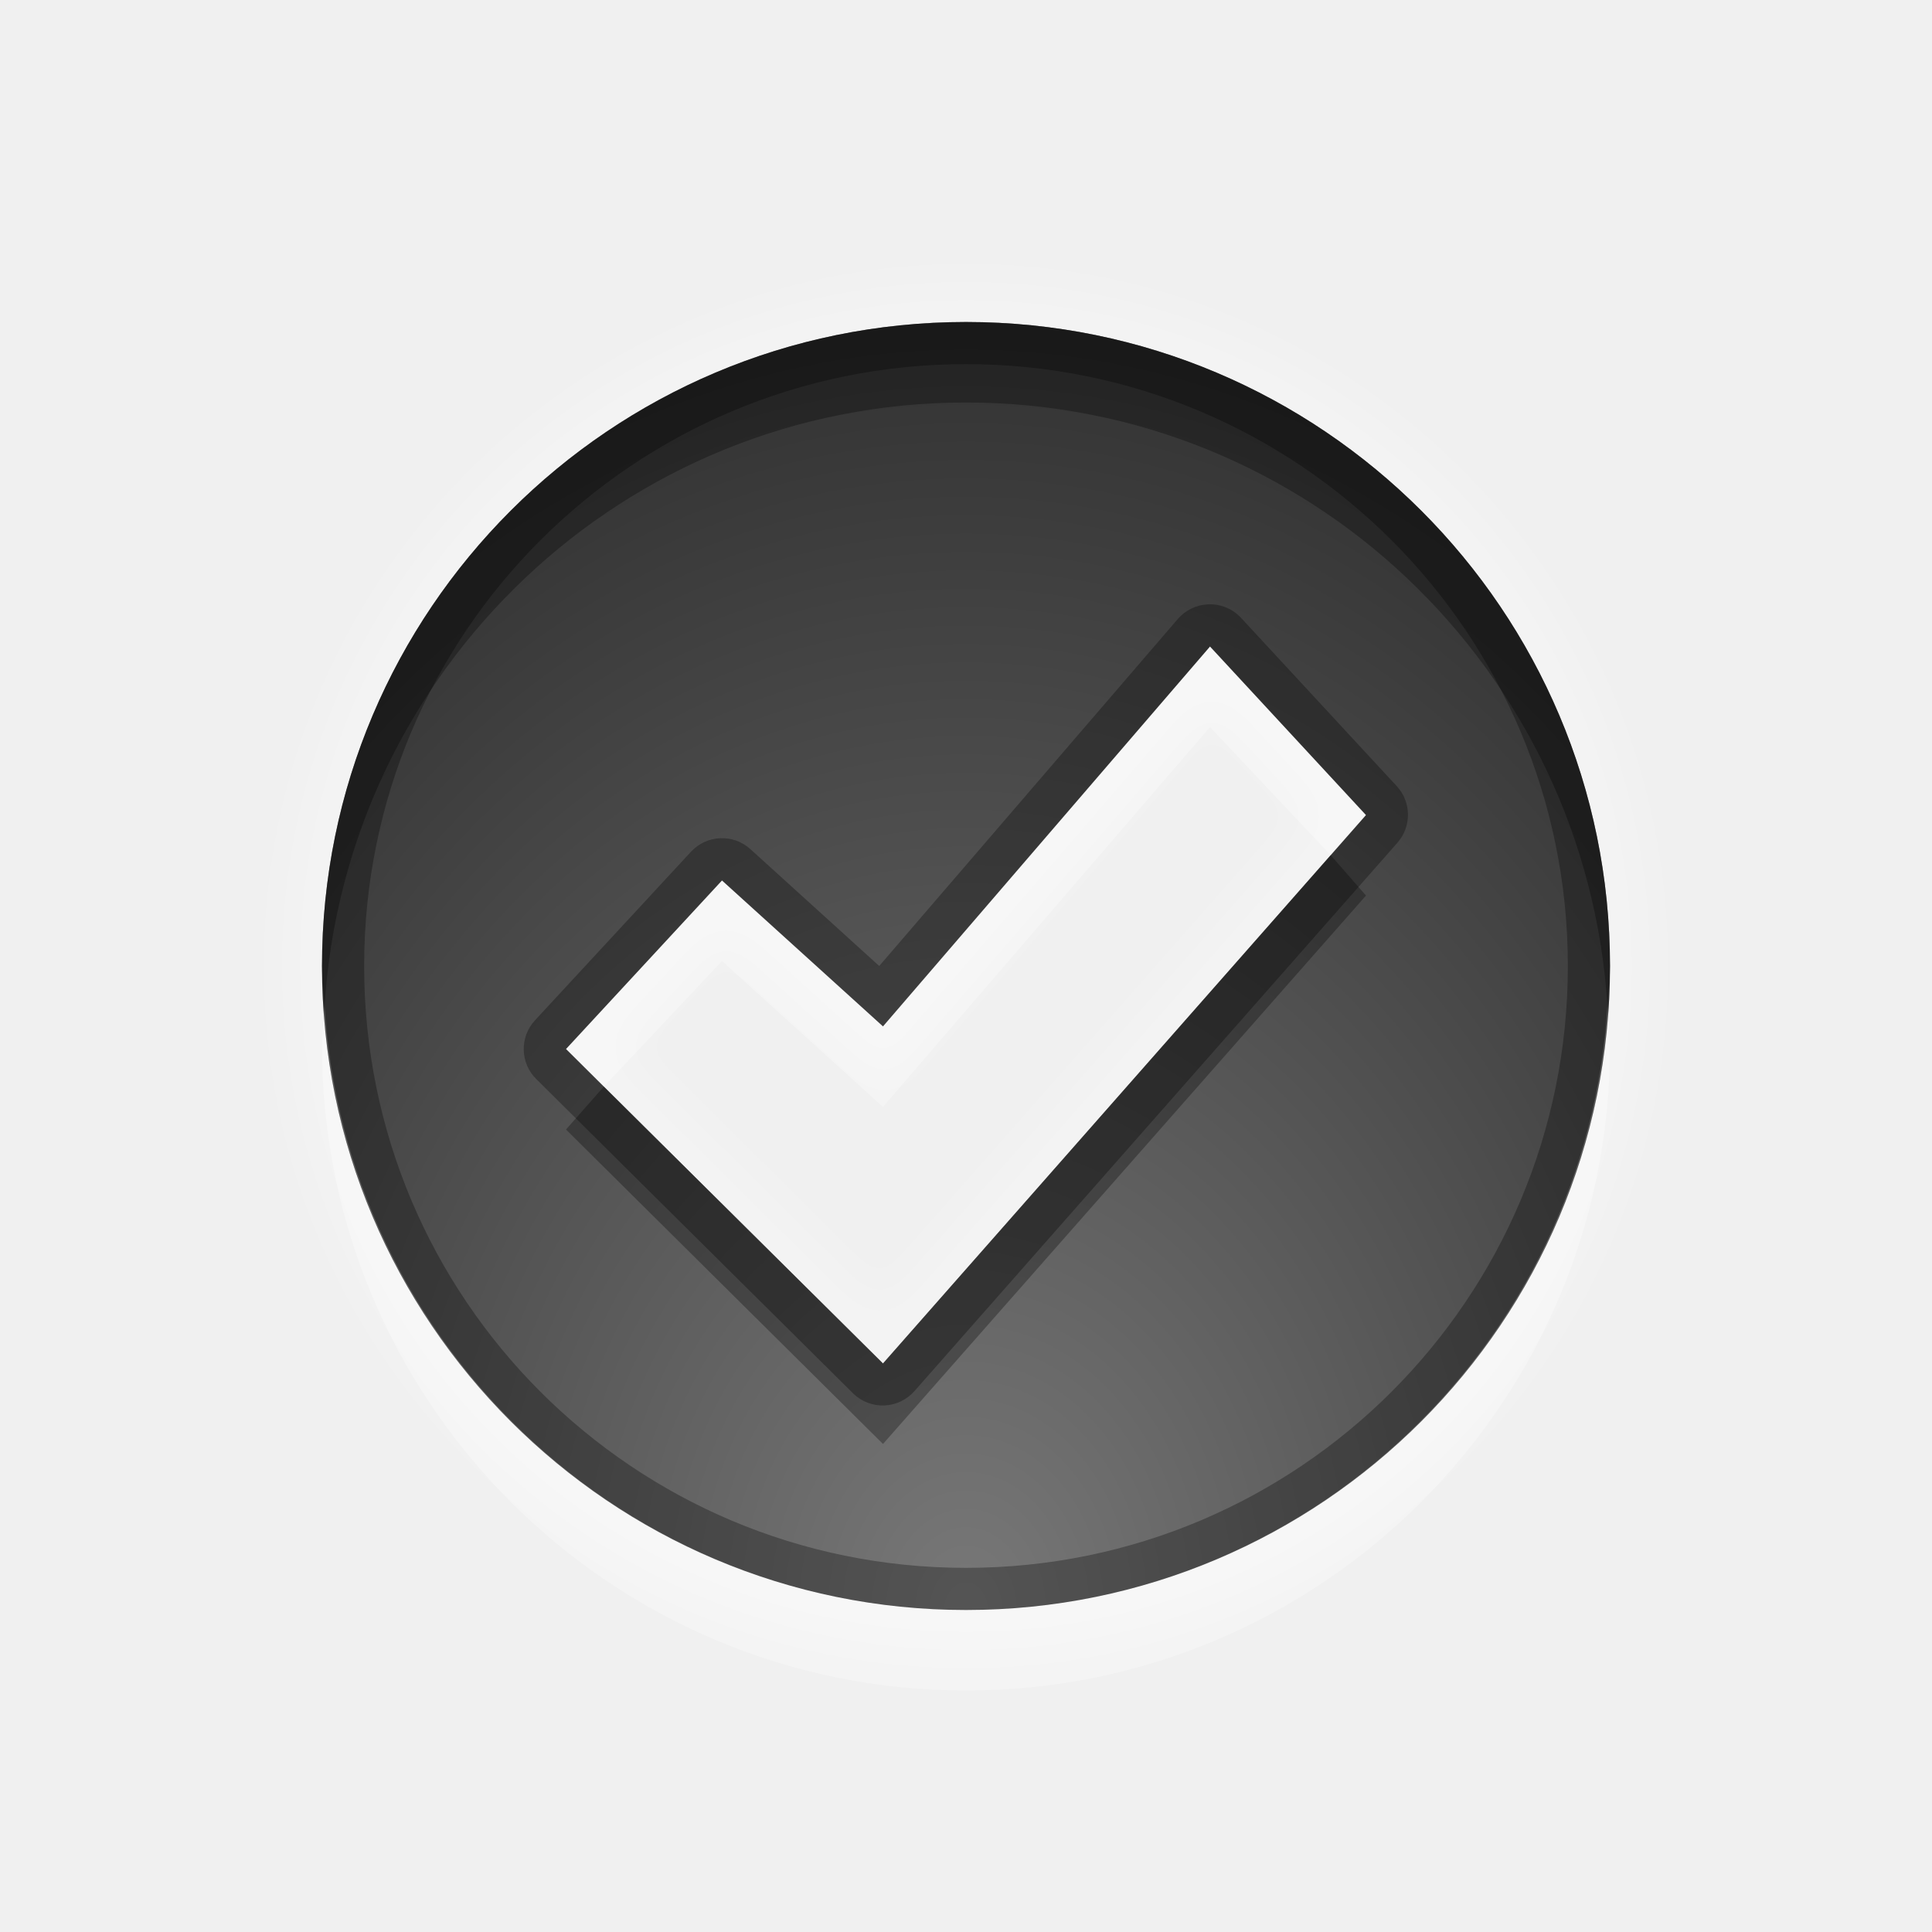
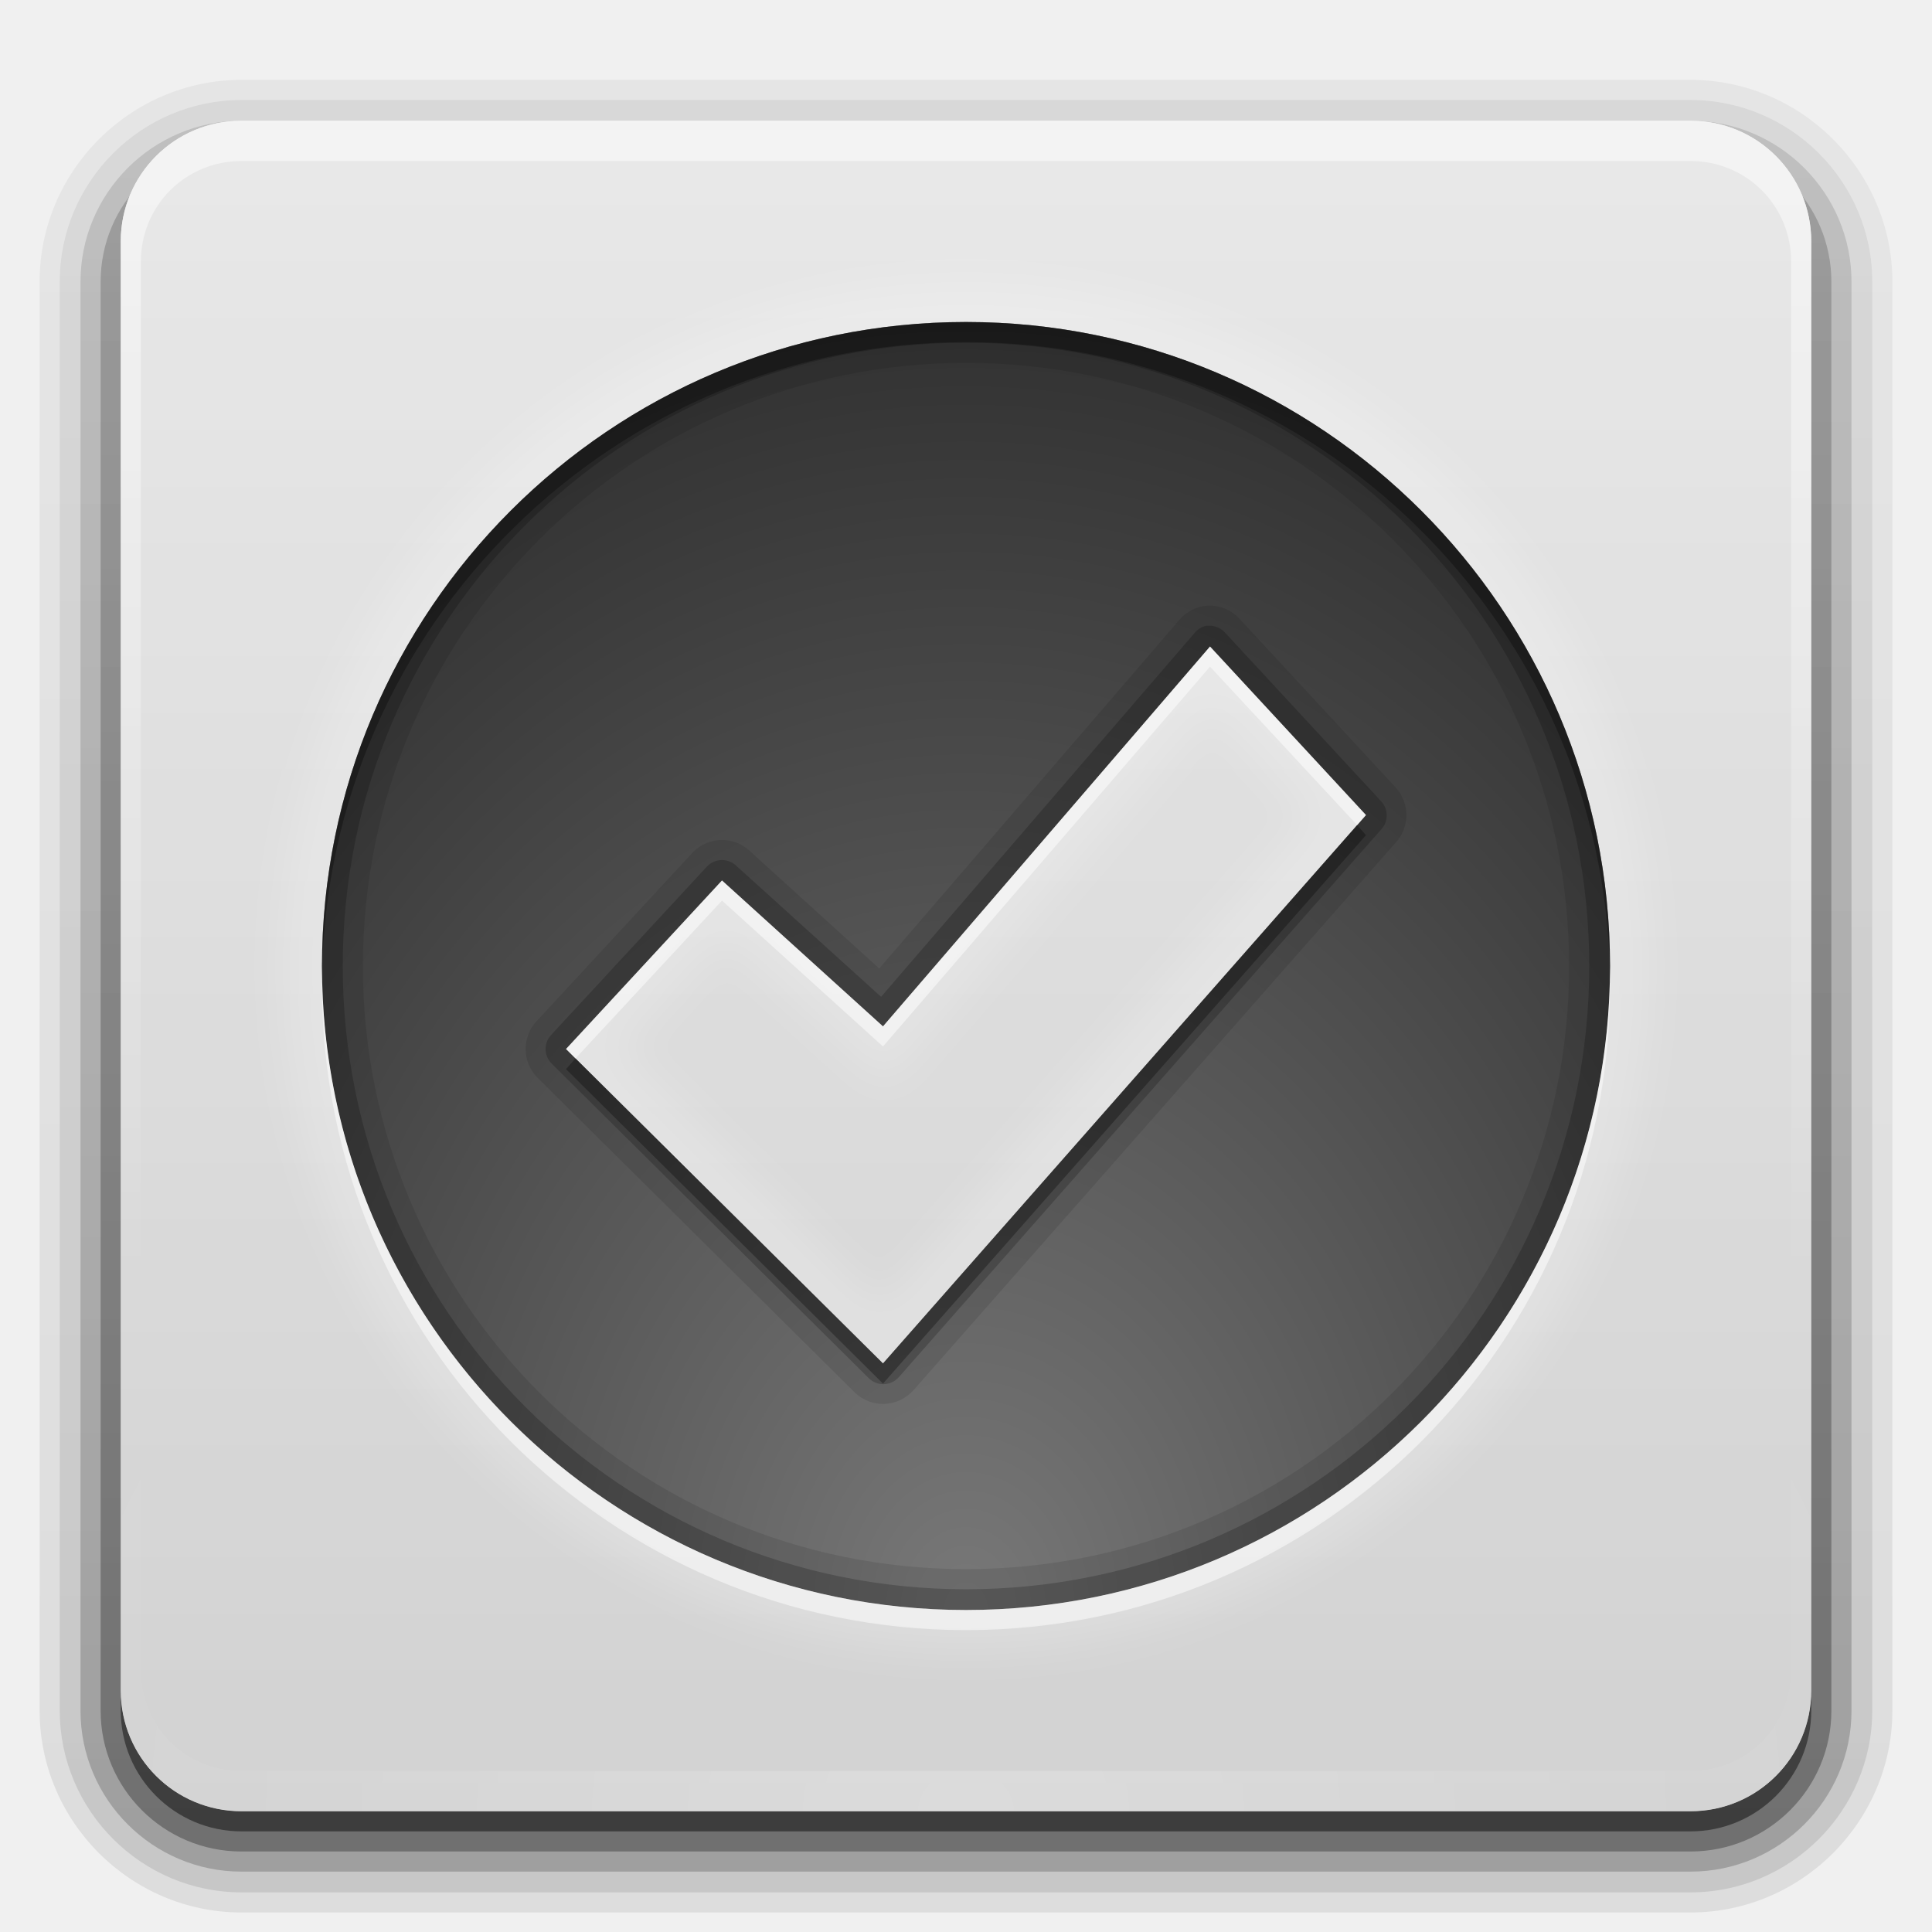
<svg xmlns="http://www.w3.org/2000/svg" xmlns:xlink="http://www.w3.org/1999/xlink" version="1.0" width="96" height="96" id="svg2">
  <defs id="defs4">
    <linearGradient id="linearGradient3625">
      <stop id="stop3627" style="stop-color:#787878;stop-opacity:1" offset="0" />
      <stop id="stop3629" style="stop-color:#323232;stop-opacity:1" offset="1" />
    </linearGradient>
    <radialGradient cx="64" cy="120.201" r="56" fx="64" fy="120.201" id="radialGradient2872" xlink:href="#linearGradient3625" gradientUnits="userSpaceOnUse" gradientTransform="matrix(0.900984,0,0,1.142858,-9.662993,-131.3724)" />
    <clipPath id="clipPath2883">
      <path d="m -100,-74 0,96 96,0 0,-96 -96,0 z m 48,16 c 17.664,0 32,14.336 32,32 4e-6,17.664 -14.336,32 -32,32 -17.664,0 -32,-14.336 -32,-32 0,-17.664 14.336,-32 32,-32 z m 12.125,16.125 -16.25,18.875 -8,-7.25 -7.75,8.375 15.75,15.625 24,-27.25 -7.75,-8.375 z" id="path2885" style="opacity:0.3;color:#000000;fill:#ff0000;fill-opacity:1;fill-rule:nonzero;stroke:none;stroke-width:4;marker:none;visibility:visible;display:inline;overflow:visible;enable-background:accumulate" />
    </clipPath>
    <filter color-interpolation-filters="sRGB" id="filter3663">
      <feGaussianBlur id="feGaussianBlur3665" stdDeviation="0.96" />
    </filter>
+     <clipPath id="clipPath3266">
+       <path d="M 0,0 0,96 96,96 96,0 0,0 z m 12,6 72,0 c 3.324,0 6,2.676 6,6 l 0,72 c 0,3.324 -2.676,6 -6,6 L 12,90 C 8.676,90 6,87.324 6,84 L 6,12 C 6,8.676 8.676,6 12,6 z" id="path3268" style="opacity:0.3;color:#000000;fill:#ff0000;fill-opacity:1;fill-rule:nonzero;stroke:none;stroke-width:4;marker:none;visibility:visible;display:inline;overflow:visible;enable-background:accumulate" />
+     </clipPath>
+     <linearGradient x1="32.251" y1="6.132" x2="32.251" y2="90.239" id="linearGradient3101" xlink:href="#ButtonShadow-0" gradientUnits="userSpaceOnUse" gradientTransform="matrix(1.02381,0,0,1.011905,-1.142857,-98.07143)" />
+     <linearGradient x1="45.448" y1="92.54" x2="45.448" y2="7.017" id="ButtonShadow-0" gradientUnits="userSpaceOnUse" gradientTransform="matrix(1.005865,0,0,0.994169,100,0)">
+       <stop id="stop3750-8" style="stop-color:#000000;stop-opacity:1" offset="0" />
+       <stop id="stop3752-5" style="stop-color:#000000;stop-opacity:0.588" offset="1" />
+     </linearGradient>
+     <linearGradient x1="32.251" y1="6.132" x2="32.251" y2="90.239" id="linearGradient3780" xlink:href="#ButtonShadow-0" gradientUnits="userSpaceOnUse" gradientTransform="matrix(1.02381,0,0,1.011905,-1.142857,-98.07143)" />
+     <linearGradient x1="32.251" y1="6.132" x2="32.251" y2="90.239" id="linearGradient3772" xlink:href="#ButtonShadow-0" gradientUnits="userSpaceOnUse" gradientTransform="matrix(1.02381,0,0,1.011905,-1.142857,-98.07143)" />
+     <linearGradient x1="32.251" y1="6.132" x2="32.251" y2="90.239" id="linearGradient3725" xlink:href="#ButtonShadow-0" gradientUnits="userSpaceOnUse" gradientTransform="matrix(1.02381,0,0,1.011905,-1.142857,-98.07143)" />
+     <linearGradient x1="48" y1="90" x2="48" y2="5.988" id="linearGradient3052" xlink:href="#ButtonColor-6" gradientUnits="userSpaceOnUse" />
+     <linearGradient x1="10.32" y1="21" x2="10.32" y2="0.999" id="ButtonColor-6" gradientUnits="userSpaceOnUse">
+       <stop id="stop3189-4" style="stop-color:#c8c8c8;stop-opacity:1" offset="0" />
+       <stop id="stop3191-0" style="stop-color:#e6e6e6;stop-opacity:1" offset="1" />
+     </linearGradient>
+     <linearGradient x1="36.357" y1="6" x2="36.357" y2="63.893" id="linearGradient3188" xlink:href="#linearGradient3737" gradientUnits="userSpaceOnUse" />
+     <linearGradient id="linearGradient3737">
+       <stop id="stop3739" style="stop-color:#ffffff;stop-opacity:1" offset="0" />
+       <stop id="stop3741" style="stop-color:#ffffff;stop-opacity:0" offset="1" />
+     </linearGradient>
+     <radialGradient cx="48" cy="90.172" r="42" fx="48" fy="90.172" id="radialGradient3619" xlink:href="#linearGradient3737" gradientUnits="userSpaceOnUse" gradientTransform="matrix(1.157313,0,0,0.9959077,-7.551021,0.1971319)" />
+     <linearGradient x1="32.251" y1="6.132" x2="32.251" y2="90.239" id="linearGradient4256" xlink:href="#ButtonShadow-0" gradientUnits="userSpaceOnUse" gradientTransform="translate(0,-97)" />
  </defs>
+   <g id="layer1">
+     <g clip-path="url(#clipPath3266)" id="g3202" style="display:inline">
+       <path d="m 12,-95.031 c -5.511,0 -10.031,4.52 -10.031,10.031 l 0,71 c 0,5.511 4.52,10.031 10.031,10.031 l 72,0 c 5.511,0 10.031,-4.52 10.031,-10.031 l 0,-71 c 0,-5.511 -4.52,-10.031 -10.031,-10.031 l -72,0 z" transform="scale(1,-1)" id="path3786" style="opacity:0.08;fill:url(#linearGradient3101);fill-opacity:1;fill-rule:nonzero;stroke:none;display:inline" />
+       <path d="m 12,-94.031 c -4.972,0 -9.031,4.06 -9.031,9.031 l 0,71 c 0,4.972 4.06,9.031 9.031,9.031 l 72,0 c 4.972,0 9.031,-4.06 9.031,-9.031 l 0,-71 c 0,-4.972 -4.06,-9.031 -9.031,-9.031 l -72,0 z" transform="scale(1,-1)" id="path3778" style="opacity:0.1;fill:url(#linearGradient3780);fill-opacity:1;fill-rule:nonzero;stroke:none;display:inline" />
+       <path d="m 12,-93 c -4.409,0 -8,3.591 -8,8 l 0,71 c 0,4.409 3.591,8 8,8 l 72,0 c 4.409,0 8,-3.591 8,-8 l 0,-71 c 0,-4.409 -3.591,-8 -8,-8 l -72,0 z" transform="scale(1,-1)" id="path3770" style="opacity:0.2;fill:url(#linearGradient3772);fill-opacity:1;fill-rule:nonzero;stroke:none;display:inline" />
+       <rect width="86" height="85" rx="7" ry="7" x="5" y="-92" transform="scale(1,-1)" id="rect3723" style="opacity:0.3;fill:url(#linearGradient3725);fill-opacity:1;fill-rule:nonzero;stroke:none;display:inline" />
+       <rect width="84" height="84" rx="6" ry="6" x="6" y="-91" transform="scale(1,-1)" id="rect3716" style="opacity:0.45;fill:url(#linearGradient4256);fill-opacity:1;fill-rule:nonzero;stroke:none;display:inline" />
+     </g>
+     <rect width="84" height="84" rx="6" ry="6" x="6" y="6" id="rect2419" style="opacity:0.75;fill:url(#linearGradient3052);fill-opacity:1;fill-rule:nonzero;stroke:none;display:inline" />
+     <path d="M 12,6 C 8.676,6 6,8.676 6,12 l 0,2 0,68 0,2 c 0,0.335 0.041,0.651 0.094,0.969 0.049,0.296 0.097,0.597 0.188,0.875 0.01,0.03 0.021,0.064 0.031,0.094 0.099,0.288 0.235,0.547 0.375,0.812 0.145,0.274 0.316,0.536 0.5,0.781 0.184,0.246 0.374,0.473 0.594,0.688 0.44,0.428 0.943,0.815 1.5,1.094 0.279,0.14 0.573,0.247 0.875,0.344 -0.256,-0.1 -0.487,-0.236 -0.719,-0.375 -0.007,-0.004 -0.024,0.004 -0.031,0 -0.032,-0.019 -0.062,-0.043 -0.094,-0.062 -0.12,-0.077 -0.231,-0.164 -0.344,-0.25 -0.106,-0.081 -0.213,-0.161 -0.312,-0.25 C 8.478,88.557 8.309,88.373 8.156,88.188 8.049,88.057 7.938,87.922 7.844,87.781 7.819,87.743 7.805,87.695 7.781,87.656 7.716,87.553 7.651,87.452 7.594,87.344 7.493,87.149 7.388,86.928 7.312,86.719 7.305,86.697 7.289,86.678 7.281,86.656 7.249,86.564 7.245,86.469 7.219,86.375 7.188,86.268 7.148,86.172 7.125,86.062 7.052,85.721 7,85.364 7,85 L 7,83 7,15 7,13 C 7,10.218 9.218,8 12,8 l 2,0 68,0 2,0 c 2.782,0 5,2.218 5,5 l 0,2 0,68 0,2 c 0,0.364 -0.052,0.721 -0.125,1.062 -0.044,0.207 -0.088,0.398 -0.156,0.594 -0.008,0.022 -0.023,0.041 -0.031,0.062 -0.063,0.174 -0.138,0.367 -0.219,0.531 -0.042,0.083 -0.079,0.17 -0.125,0.25 -0.055,0.097 -0.127,0.188 -0.188,0.281 -0.094,0.141 -0.205,0.276 -0.312,0.406 -0.143,0.174 -0.303,0.347 -0.469,0.5 -0.011,0.01 -0.02,0.021 -0.031,0.031 -0.138,0.126 -0.285,0.234 -0.438,0.344 -0.103,0.073 -0.204,0.153 -0.312,0.219 -0.007,0.004 -0.024,-0.004 -0.031,0 -0.232,0.139 -0.463,0.275 -0.719,0.375 0.302,-0.097 0.596,-0.204 0.875,-0.344 0.557,-0.279 1.06,-0.666 1.5,-1.094 0.22,-0.214 0.409,-0.442 0.594,-0.688 0.184,-0.246 0.355,-0.508 0.5,-0.781 0.14,-0.265 0.276,-0.525 0.375,-0.812 0.01,-0.031 0.021,-0.063 0.031,-0.094 0.09,-0.278 0.139,-0.579 0.188,-0.875 C 89.959,84.651 90,84.335 90,84 l 0,-2 0,-68 0,-2 C 90,8.676 87.324,6 84,6 L 12,6 z" id="rect3728" style="opacity:0.5;fill:url(#linearGradient3188);fill-opacity:1;fill-rule:nonzero;stroke:none;display:inline" />
+     <path d="M 12,90 C 8.676,90 6,87.324 6,84 L 6,82 6,14 6,12 c 0,-0.335 0.041,-0.651 0.094,-0.969 0.049,-0.296 0.097,-0.597 0.188,-0.875 C 6.291,10.126 6.302,10.093 6.312,10.062 6.411,9.775 6.547,9.515 6.688,9.25 6.832,8.976 7.003,8.714 7.188,8.469 7.372,8.223 7.561,7.995 7.781,7.781 8.221,7.353 8.724,6.967 9.281,6.688 9.56,6.548 9.855,6.441 10.156,6.344 9.9,6.444 9.67,6.58 9.438,6.719 c -0.007,0.004 -0.024,-0.004 -0.031,0 -0.032,0.019 -0.062,0.043 -0.094,0.062 -0.12,0.077 -0.231,0.164 -0.344,0.25 -0.106,0.081 -0.213,0.161 -0.312,0.25 C 8.478,7.443 8.309,7.627 8.156,7.812 8.049,7.943 7.938,8.078 7.844,8.219 7.819,8.257 7.805,8.305 7.781,8.344 7.716,8.447 7.651,8.548 7.594,8.656 7.493,8.851 7.388,9.072 7.312,9.281 7.305,9.303 7.289,9.322 7.281,9.344 7.249,9.436 7.245,9.531 7.219,9.625 7.188,9.732 7.148,9.828 7.125,9.938 7.052,10.279 7,10.636 7,11 l 0,2 0,68 0,2 c 0,2.782 2.218,5 5,5 l 2,0 68,0 2,0 c 2.782,0 5,-2.218 5,-5 l 0,-2 0,-68 0,-2 C 89,10.636 88.948,10.279 88.875,9.938 88.831,9.731 88.787,9.54 88.719,9.344 88.711,9.322 88.695,9.303 88.688,9.281 88.625,9.108 88.549,8.914 88.469,8.75 88.427,8.667 88.39,8.58 88.344,8.5 88.289,8.403 88.217,8.312 88.156,8.219 88.062,8.078 87.951,7.943 87.844,7.812 87.701,7.638 87.541,7.466 87.375,7.312 87.364,7.302 87.355,7.291 87.344,7.281 87.205,7.156 87.059,7.047 86.906,6.938 86.804,6.864 86.702,6.784 86.594,6.719 c -0.007,-0.004 -0.024,0.004 -0.031,0 -0.232,-0.139 -0.463,-0.275 -0.719,-0.375 0.302,0.097 0.596,0.204 0.875,0.344 0.557,0.279 1.06,0.666 1.5,1.094 0.22,0.214 0.409,0.442 0.594,0.688 0.184,0.246 0.355,0.508 0.5,0.781 0.14,0.265 0.276,0.525 0.375,0.812 0.01,0.031 0.021,0.063 0.031,0.094 0.09,0.278 0.139,0.579 0.188,0.875 C 89.959,11.349 90,11.665 90,12 l 0,2 0,68 0,2 c 0,3.324 -2.676,6 -6,6 l -72,0 z" id="path3615" style="opacity:0.2;fill:url(#radialGradient3619);fill-opacity:1;fill-rule:nonzero;stroke:none;display:inline" />
+   </g>
  <g transform="translate(0,74)" id="layer3" style="display:inline">
    <path d="m -52,-58 c -17.664,0 -32,14.336 -32,32 0,17.664 14.336,32 32,32 17.664,0 32,-14.336 32,-32 0,-17.664 -14.336,-32 -32,-32 z m 12.125,16.125 7.75,8.375 -24,27.25 -15.75,-15.625 7.75,-8.375 8,7.25 16.25,-18.875 z" transform="translate(100,0)" clip-path="url(#clipPath2883)" id="path2874" style="opacity:0.2;fill:none;stroke:#ffffff;stroke-width:4;stroke-miterlimit:4;stroke-dasharray:none;filter:url(#filter3663)" />
    <path d="M 48,-58 C 30.336,-58 16,-43.664 16,-26 16,-8.336 30.336,6 48,6 65.664,6 80,-8.336 80,-26 80,-43.664 65.664,-58 48,-58 z m 12.125,16.125 7.75,8.375 -24,27.25 -15.75,-15.625 7.75,-8.375 8,7.25 16.25,-18.875 z" id="path2505" style="fill:url(#radialGradient2872);fill-opacity:1;stroke:none" />
-     <path d="m 48,-58 c -17.664,0 -32,14.336 -32,32 0,0.68 0.083,1.33 0.125,2 1.046,-16.722 14.891,-30 31.875,-30 16.984,0 30.829,13.278 31.875,30 C 79.917,-24.67 80,-25.32 80,-26 80,-43.664 65.664,-58 48,-58 z M 66.125,-31.5 43.875,-6.25 30,-20 l -1.875,2.125 15.75,15.625 24,-27.25 -1.75,-2 z" id="path2867" style="opacity:0.3;fill:#000000;fill-opacity:1;stroke:none" />
-     <path d="M 60.125,-41.875 43.875,-23 l -8,-7.25 -7.75,8.375 L 30,-20 l 5.875,-6.25 8,7.25 16.25,-18.875 6,6.375 1.75,-2 -7.75,-8.375 z m -44,17.875 c -0.042,0.67 -0.125,1.32 -0.125,2 0,17.664 14.336,32 32,32 17.664,0 32,-14.336 32,-32 0,-0.68 -0.083,-1.33 -0.125,-2 C 78.829,-7.278 64.984,6 48,6 31.016,6 17.171,-7.278 16.125,-24 z" id="path3650" style="opacity:0.3;fill:#ffffff;fill-opacity:1;stroke:none" />
    <rect width="96" height="96" x="-100" y="-74" id="rect2854" style="opacity:0.3;color:#000000;fill:#ff0000;fill-opacity:1;fill-rule:nonzero;stroke:none;stroke-width:4;marker:none;visibility:visible;display:inline;overflow:visible;enable-background:accumulate" />
-     <path d="M 48,16 C 30.336,16 16,30.336 16,48 16,65.664 30.336,80 48,80 65.664,80 80,65.664 80,48 80,30.336 65.664,16 48,16 z m 0,2.094 C 64.528,18.094 77.906,31.472 77.906,48 77.906,64.528 64.528,77.906 48,77.906 31.472,77.906 18.094,64.528 18.094,48 18.094,31.472 31.472,18.094 48,18.094 z m 12,11.938 A 2.099,2.099 0 0 0 58.531,30.75 L 43.688,48 37.281,42.188 a 2.099,2.099 0 0 0 -2.938,0.125 l -7.75,8.375 a 2.099,2.099 0 0 0 0.062,2.938 l 15.75,15.625 a 2.099,2.099 0 0 0 3.031,-0.125 l 24,-27.25 a 2.099,2.099 0 0 0 -0.031,-2.812 l -7.75,-8.375 A 2.099,2.099 0 0 0 60,30.031 z m 0.125,2.094 7.75,8.375 -24,27.25 -15.75,-15.625 7.75,-8.375 8,7.25 16.25,-18.875 z" transform="translate(0,-74)" id="path3667" style="opacity:0.3;fill:#000000;fill-opacity:1;stroke:none" />
+     <path d="M 48,16 C 30.336,16 16,30.336 16,48 16,65.664 30.336,80 48,80 65.664,80 80,65.664 80,48 80,30.336 65.664,16 48,16 z m 0,2.031 C 64.572,18.031 77.969,31.428 77.969,48 77.969,64.572 64.572,77.969 48,77.969 31.428,77.969 18.031,64.572 18.031,48 18.031,31.428 31.428,18.031 48,18.031 z m 12,12.062 A 2.018,2.018 0 0 0 58.594,30.812 L 43.688,48.125 37.219,42.25 a 2.018,2.018 0 0 0 -2.812,0.125 l -7.75,8.375 a 2.018,2.018 0 0 0 0.062,2.812 l 15.75,15.625 A 2.018,2.018 0 0 0 45.375,69.094 l 24,-27.25 A 2.018,2.018 0 0 0 69.344,39.125 l -7.75,-8.375 a 2.018,2.018 0 0 0 -1.375,-0.656 2.018,2.018 0 0 0 -0.219,0 z m 0.125,2.031 7.75,8.375 -24,27.25 -15.75,-15.625 7.75,-8.375 8,7.25 16.25,-18.875 z" transform="translate(0,-74)" id="path3891" style="opacity:0.1;fill:#000000;fill-opacity:1;stroke:none" />
+     <path d="M 48,16 C 30.336,16 16,30.336 16,48 16,65.664 30.336,80 48,80 65.664,80 80,65.664 80,48 80,30.336 65.664,16 48,16 z m 0,1.031 C 65.109,17.031 78.969,30.891 78.969,48 78.969,65.109 65.109,78.969 48,78.969 30.891,78.969 17.031,65.109 17.031,48 17.031,30.891 30.891,17.031 48,17.031 z m 11.938,14.062 a 1.026,1.026 0 0 0 -0.594,0.375 L 43.781,49.531 36.562,43 a 1.026,1.026 0 0 0 -1.438,0.062 l -7.75,8.375 a 1.026,1.026 0 0 0 0.031,1.406 l 15.75,15.625 a 1.026,1.026 0 0 0 1.5,-0.031 l 24,-27.25 A 1.026,1.026 0 0 0 68.625,39.812 l -7.75,-8.375 a 1.026,1.026 0 0 0 -0.812,-0.344 1.026,1.026 0 0 0 -0.125,0 z m 0.188,1.031 7.75,8.375 -24,27.25 -15.75,-15.625 7.75,-8.375 8,7.25 16.25,-18.875 z" transform="translate(0,-74)" id="path3119" style="opacity:0.2;fill:#000000;fill-opacity:1;stroke:none" />
+     <path d="m 48,16 c -17.664,0 -32,14.336 -32,32 0,0.167 -0.003,0.334 0,0.5 C 16.267,31.066 30.503,17 48,17 65.497,17 79.733,31.066 80,48.5 80.003,48.334 80,48.167 80,48 80,30.336 65.664,16 48,16 z M 67.438,41 43.875,67.75 28.594,52.594 28.125,53.125 43.875,68.75 67.875,41.5 67.438,41 z" transform="translate(0,-74)" id="path3901" style="opacity:0.3;fill:#000000;fill-opacity:1;stroke:none" />
+     <path d="M 60.125,32.125 43.875,51 l -8,-7.25 -7.75,8.375 0.469,0.469 L 35.875,44.75 43.875,52 60.125,33.125 67.438,41 67.875,40.5 60.125,32.125 z M 16,48.5 c -0.003,0.166 0,0.333 0,0.5 0,17.664 14.336,32 32,32 17.664,0 32,-14.336 32,-32 0,-0.167 0.003,-0.334 0,-0.5 C 79.733,65.934 65.497,80 48,80 30.503,80 16.267,65.934 16,48.5 z" transform="translate(0,-74)" id="path3910" style="opacity:0.5;fill:#ffffff;fill-opacity:1;stroke:none" />
  </g>
</svg>
